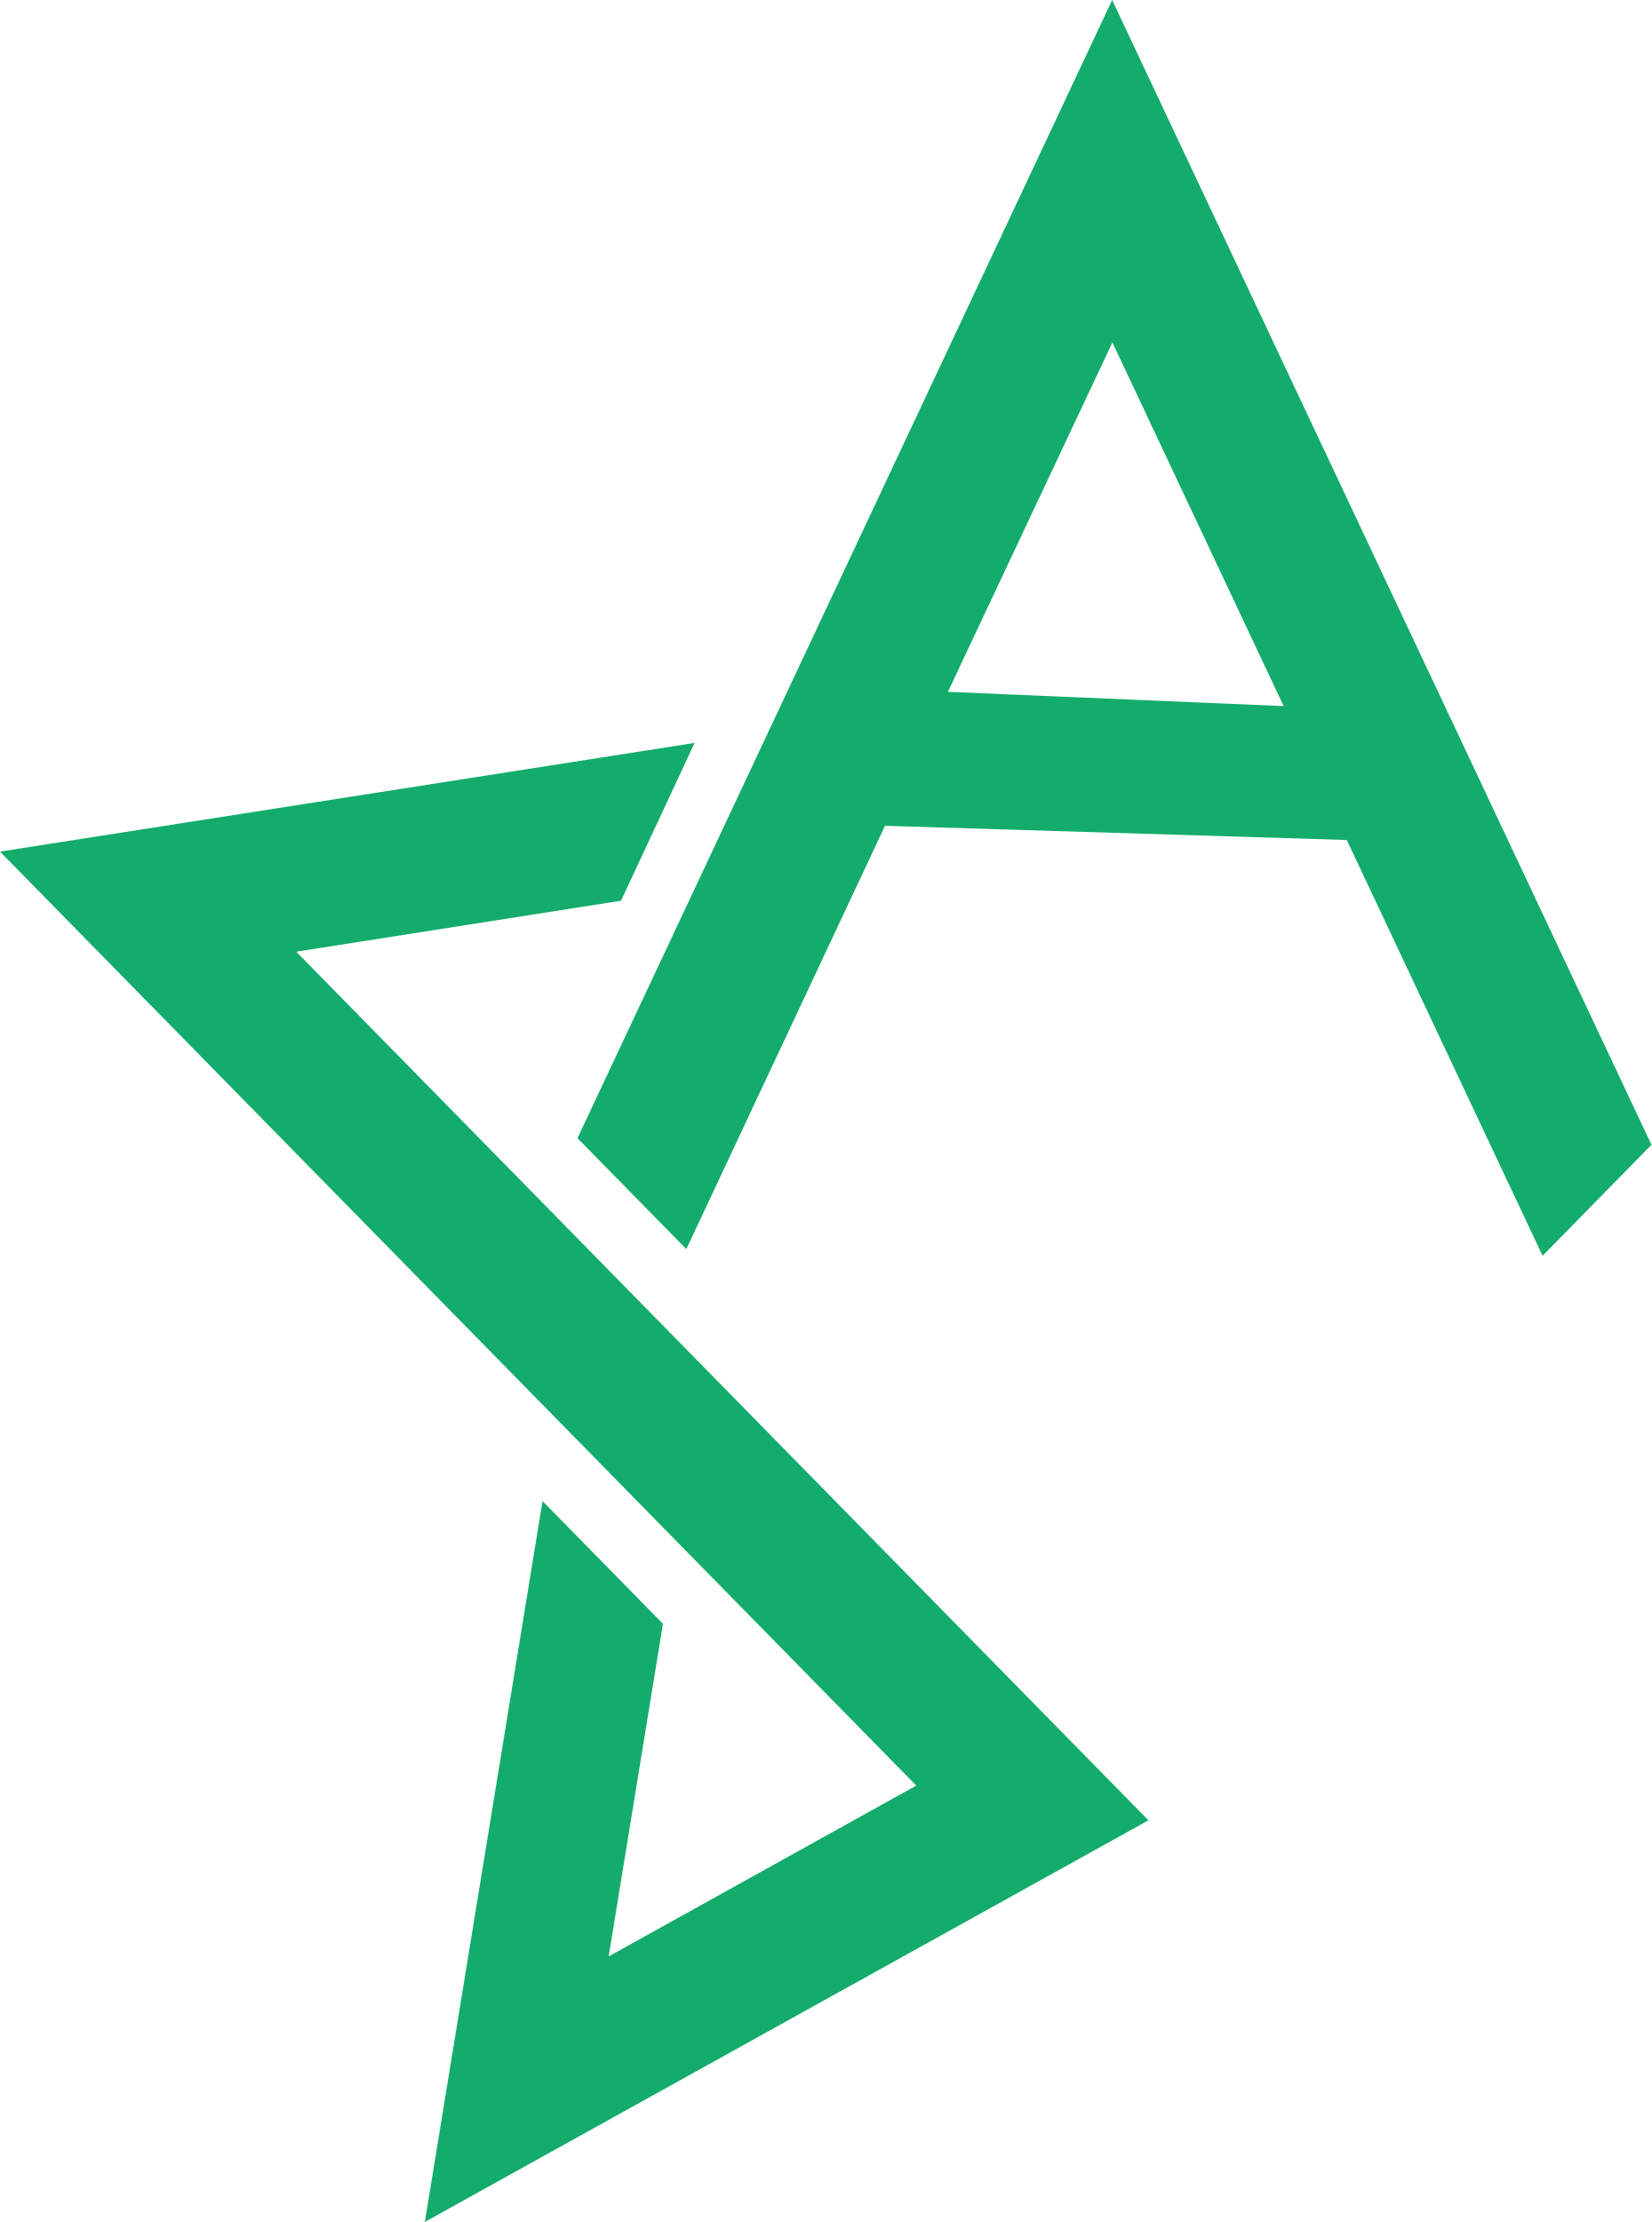
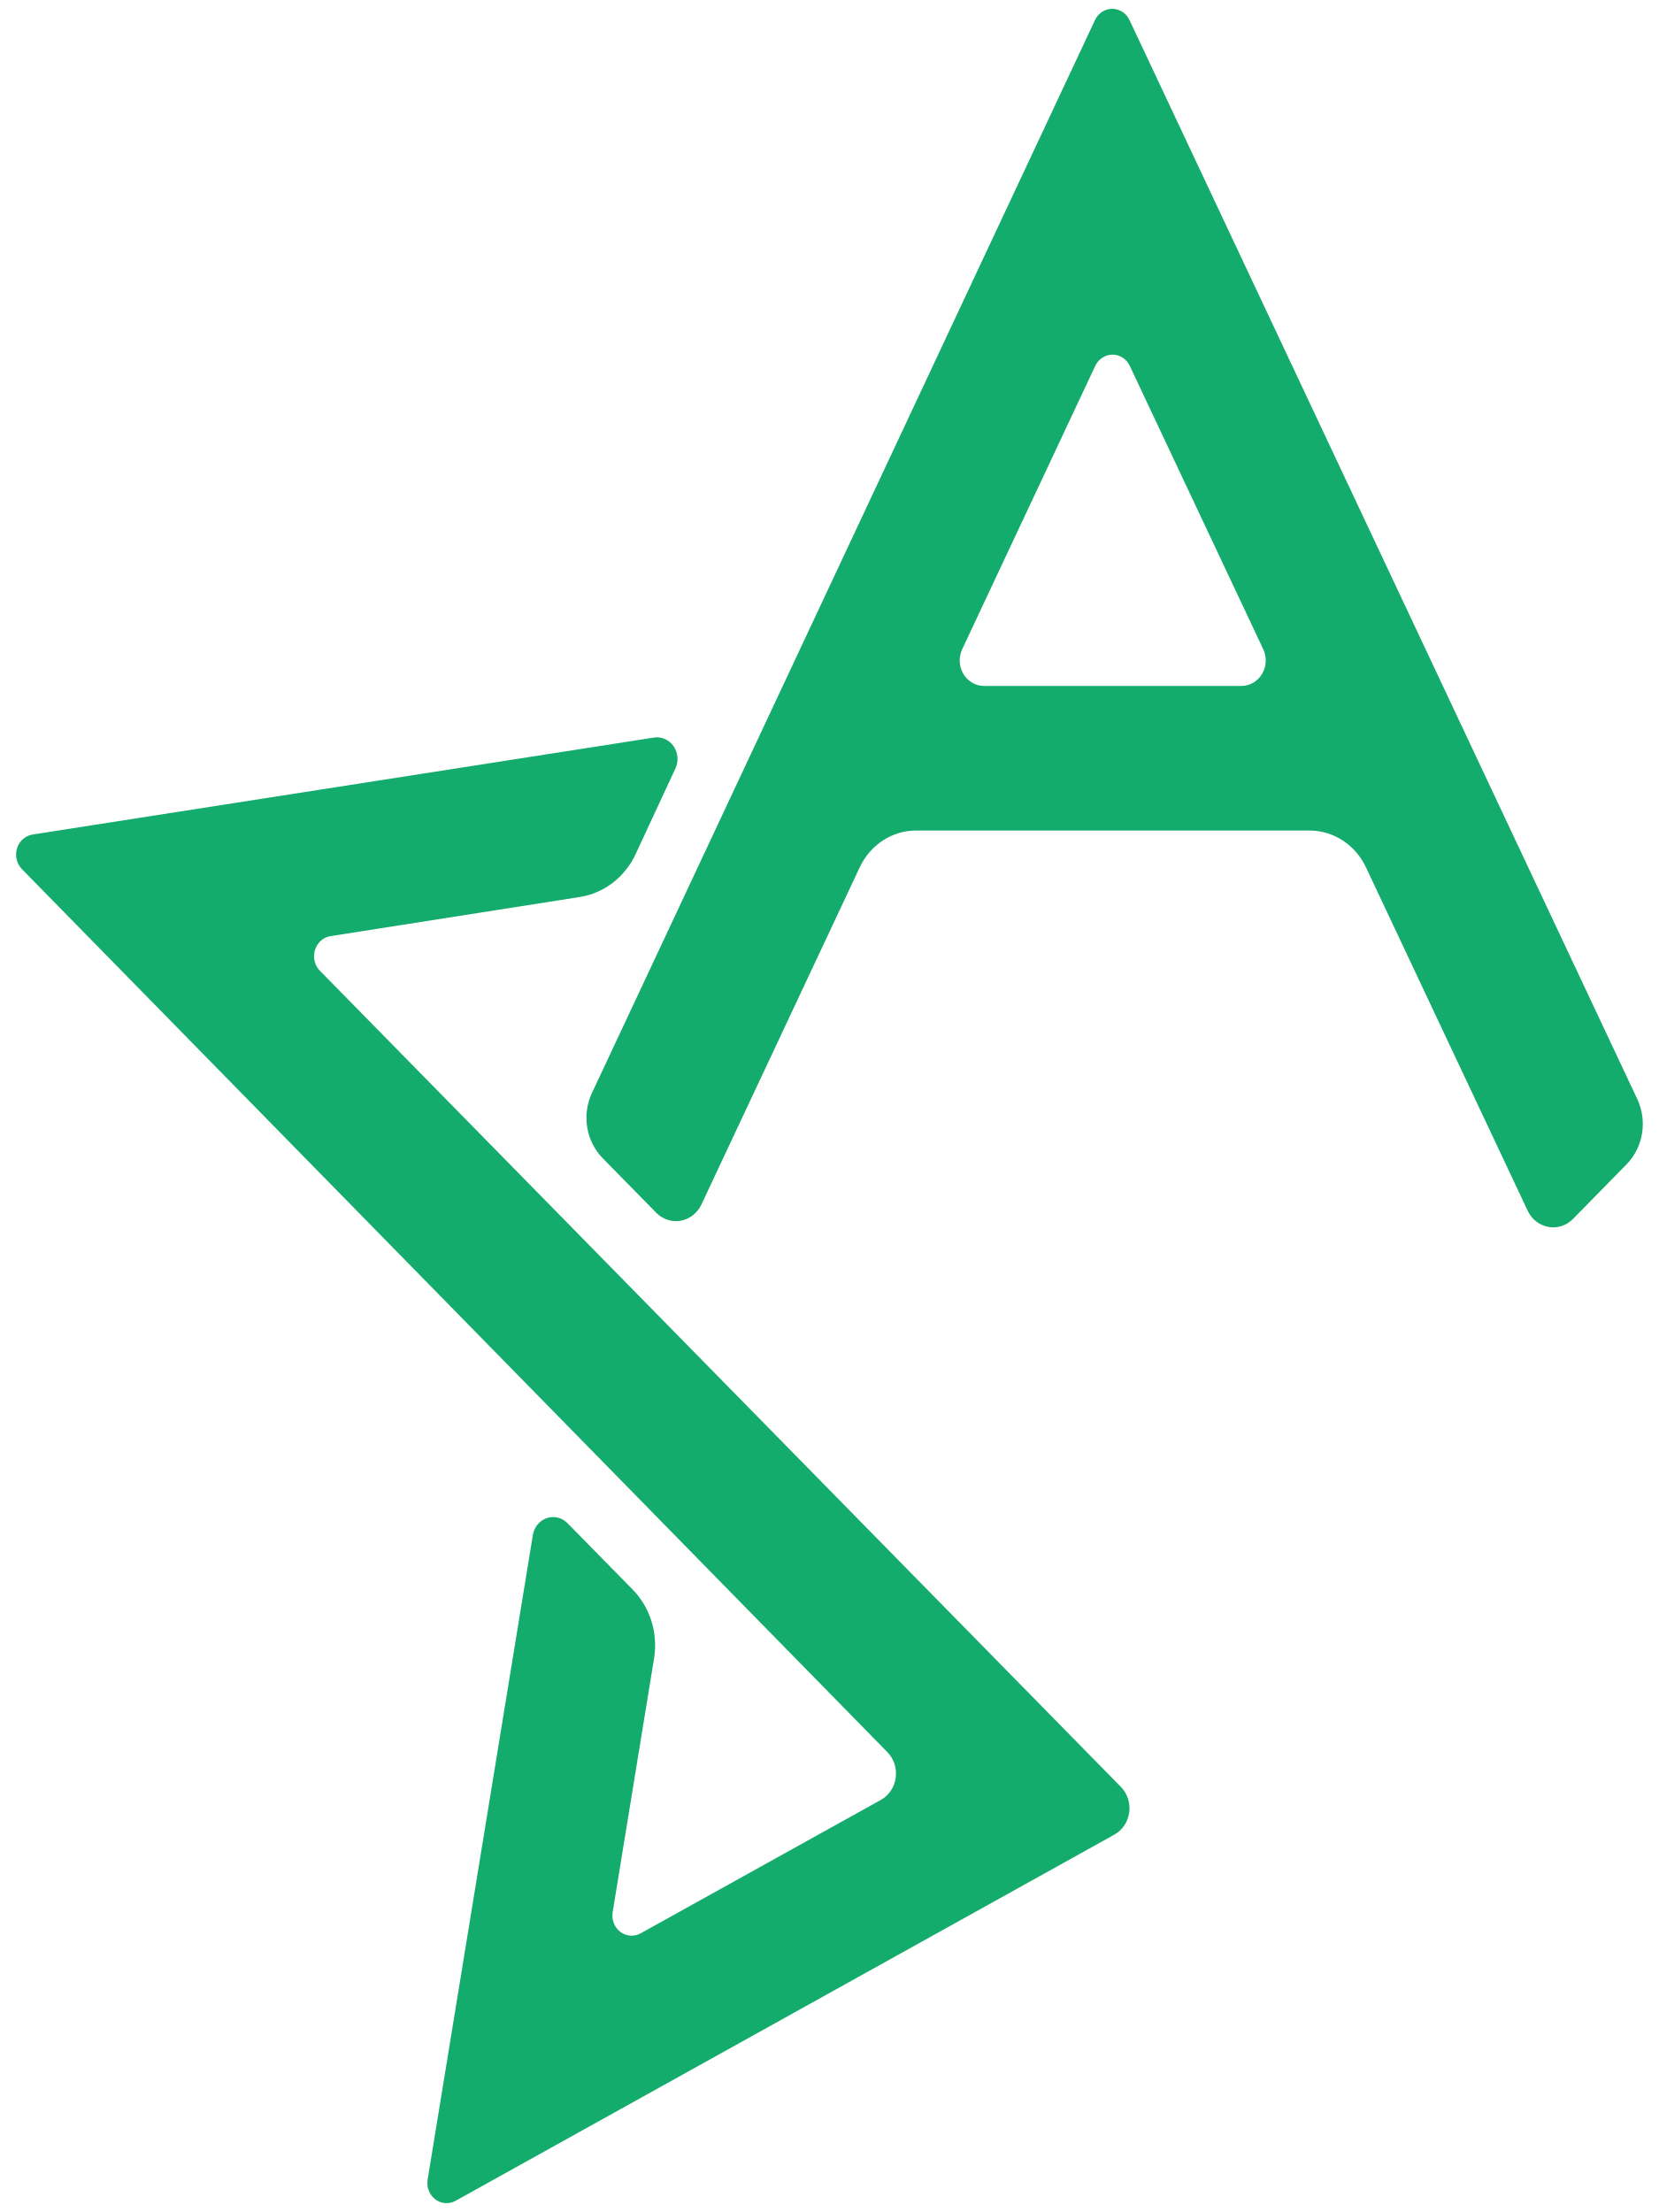
- <svg xmlns="http://www.w3.org/2000/svg" width="49.153" height="66.121" viewBox="0 0 49.153 66.121">
-   <path style="opacity:1;fill:#14ac6c;fill-opacity:1;stroke:#ffff5a;stroke-width:0;stroke-linecap:butt;stroke-linejoin:round;stroke-miterlimit:2.4;stroke-dasharray:none;stroke-opacity:1;paint-order:normal" d="m340.078 183.323-125.172 18.665 165.112 160.403-55.427 29.34 9.78-57.123-21.696-21.08-21.206 123.803 130.391-68.975L268.294 219.18l58.529-8.759z" transform="matrix(.16516 0 0 .17327 -35.494 -9.657)" />
-   <path style="opacity:1;fill:#14ac6c;fill-opacity:1;stroke:#ffff5a;stroke-width:0;stroke-linecap:butt;stroke-linejoin:round;stroke-miterlimit:2.4;stroke-dasharray:none;stroke-opacity:1;paint-order:normal" d="m415.321 55.73-96.348 195.471 19.613 19.055 35.803-72.701 83.215 2.444 35.282 71.406 19.623-19.065zM446.224 177l-60.499-2.449 29.642-60.007z" transform="matrix(.16516 0 0 .17327 -35.494 -9.657)" />
+ <svg xmlns="http://www.w3.org/2000/svg" width="50" height="66.667" viewBox="0 0 50 66.667">
+   <path style="opacity:1;fill:#14ac6c;fill-opacity:1;stroke:#ffff5a;stroke-width:0;stroke-linecap:butt;stroke-linejoin:round;stroke-miterlimit:2.4;stroke-dasharray:none;stroke-opacity:1;paint-order:normal" d="m333.169 184.23-111.341 16.56a3.464 3.464 107.871 0 0-1.906 5.91L375 357.51a5.095 5.095 98.153 0 1-1.168 8.155l-43.053 22.79a3.444 3.444 35.91 0 1-5.006-3.624l7.417-43.324a13.288 13.288 71.934 0 0-3.841-11.776L317.676 318.4a3.688 3.688 161.936 0 0-6.204 2.023l-18.854 110.092a3.442 3.442 35.902 0 0 5.004 3.623l118.052-62.543a5.093 5.093 98.124 0 0 1.164-8.154L273.316 224.058a3.465 3.465 107.825 0 1 1.901-5.913l44.683-6.687a13.305 13.305 143.738 0 0 9.99-7.328l7.135-14.637a3.687 3.687 53.764 0 0-3.856-5.262z" transform="matrix(.1682 0 0 .17647 -36.33 -10.282)" />
+   <path style="opacity:1;fill:#14ac6c;fill-opacity:1;stroke:#ffff5a;stroke-width:0;stroke-linecap:butt;stroke-linejoin:round;stroke-miterlimit:2.4;stroke-dasharray:none;stroke-opacity:1;paint-order:normal;image-rendering:optimizeQuality" d="m412.194 61.698-90.13 183.222a9.631 9.631 80.183 0 0 1.93 11.159l9.571 9.299a5.09 5.09 170.199 0 0 8.114-1.402l28.368-57.59a11.25 11.25 148.113 0 1 10.093-6.279l70.507.002a11.267 11.267 31.854 0 1 10.1 6.276l28.983 58.658a5.097 5.097 9.765 0 0 8.121 1.398l9.592-9.32a9.617 9.617 99.773 0 0 1.922-11.155L418.383 61.693a3.45 3.45 179.958 0 0-6.19.005zm26.25 113.715-46.13.002a4.355 4.355 58.112 0 1-3.907-6.28l23.832-48.374a3.454 3.454 179.965 0 1 6.195-.004l23.909 48.38a4.349 4.349 121.85 0 1-3.899 6.275z" transform="matrix(.1682 0 0 .17647 -36.33 -10.282)" />
</svg>
